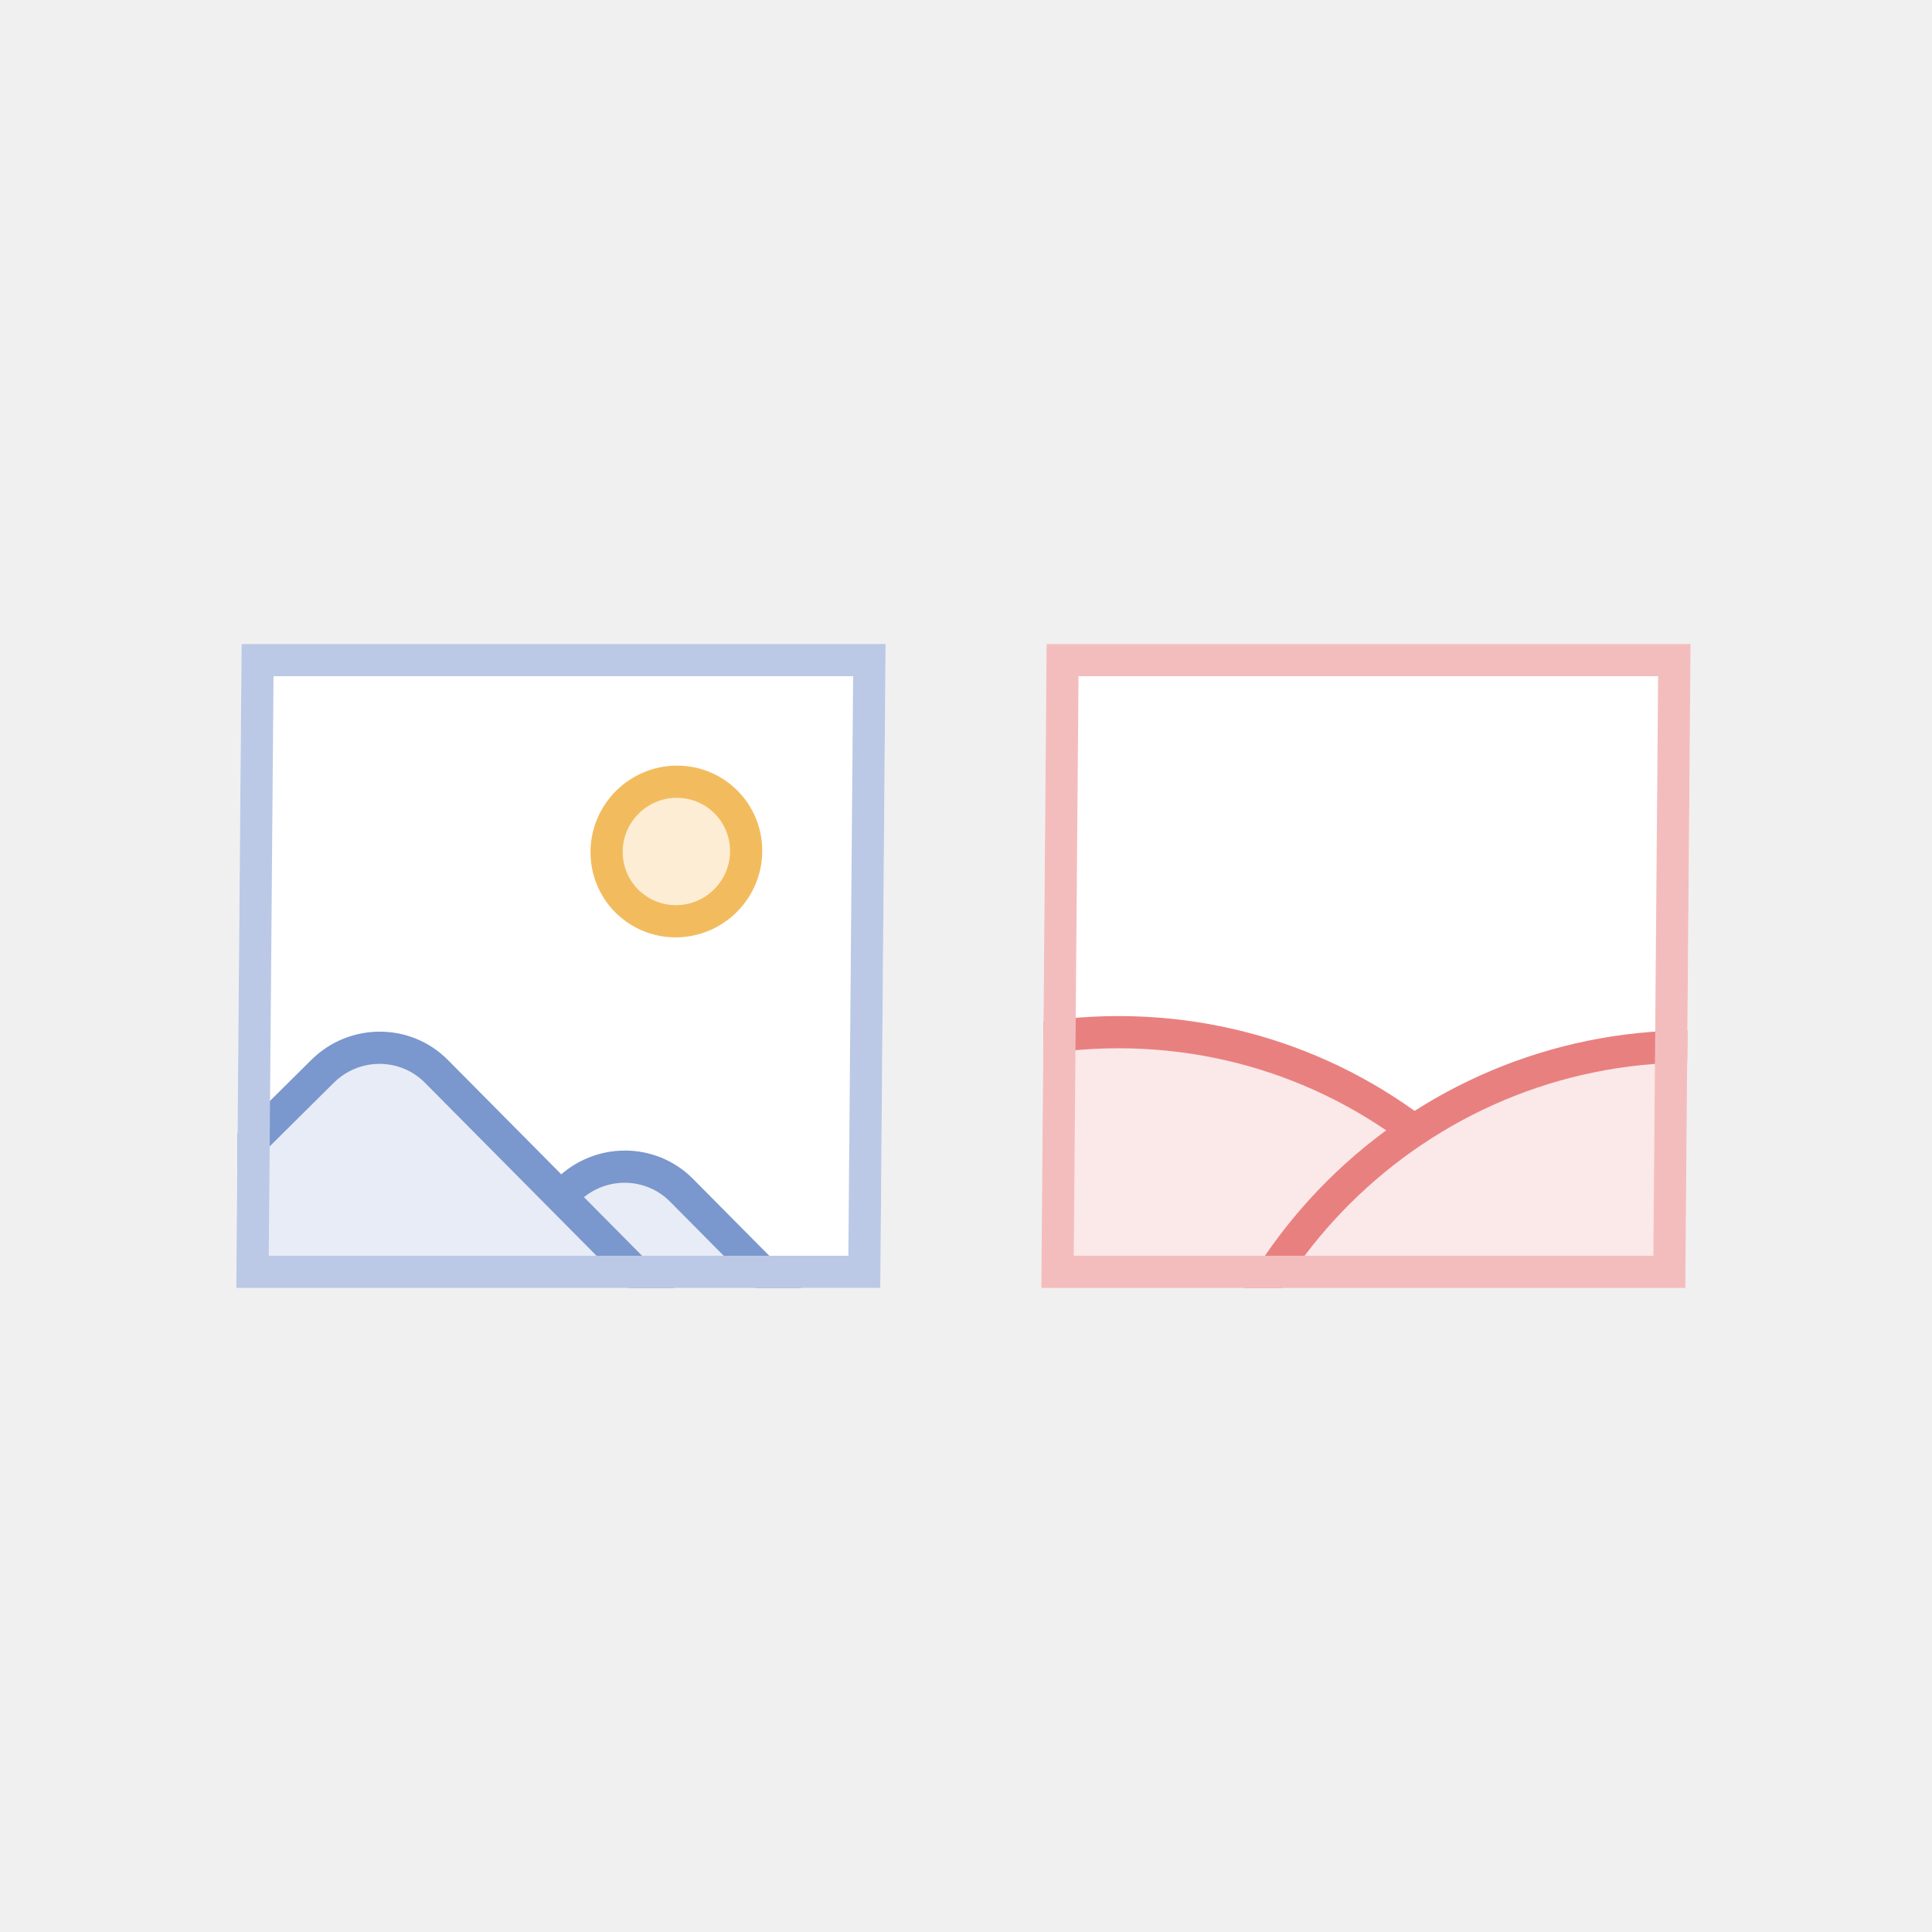
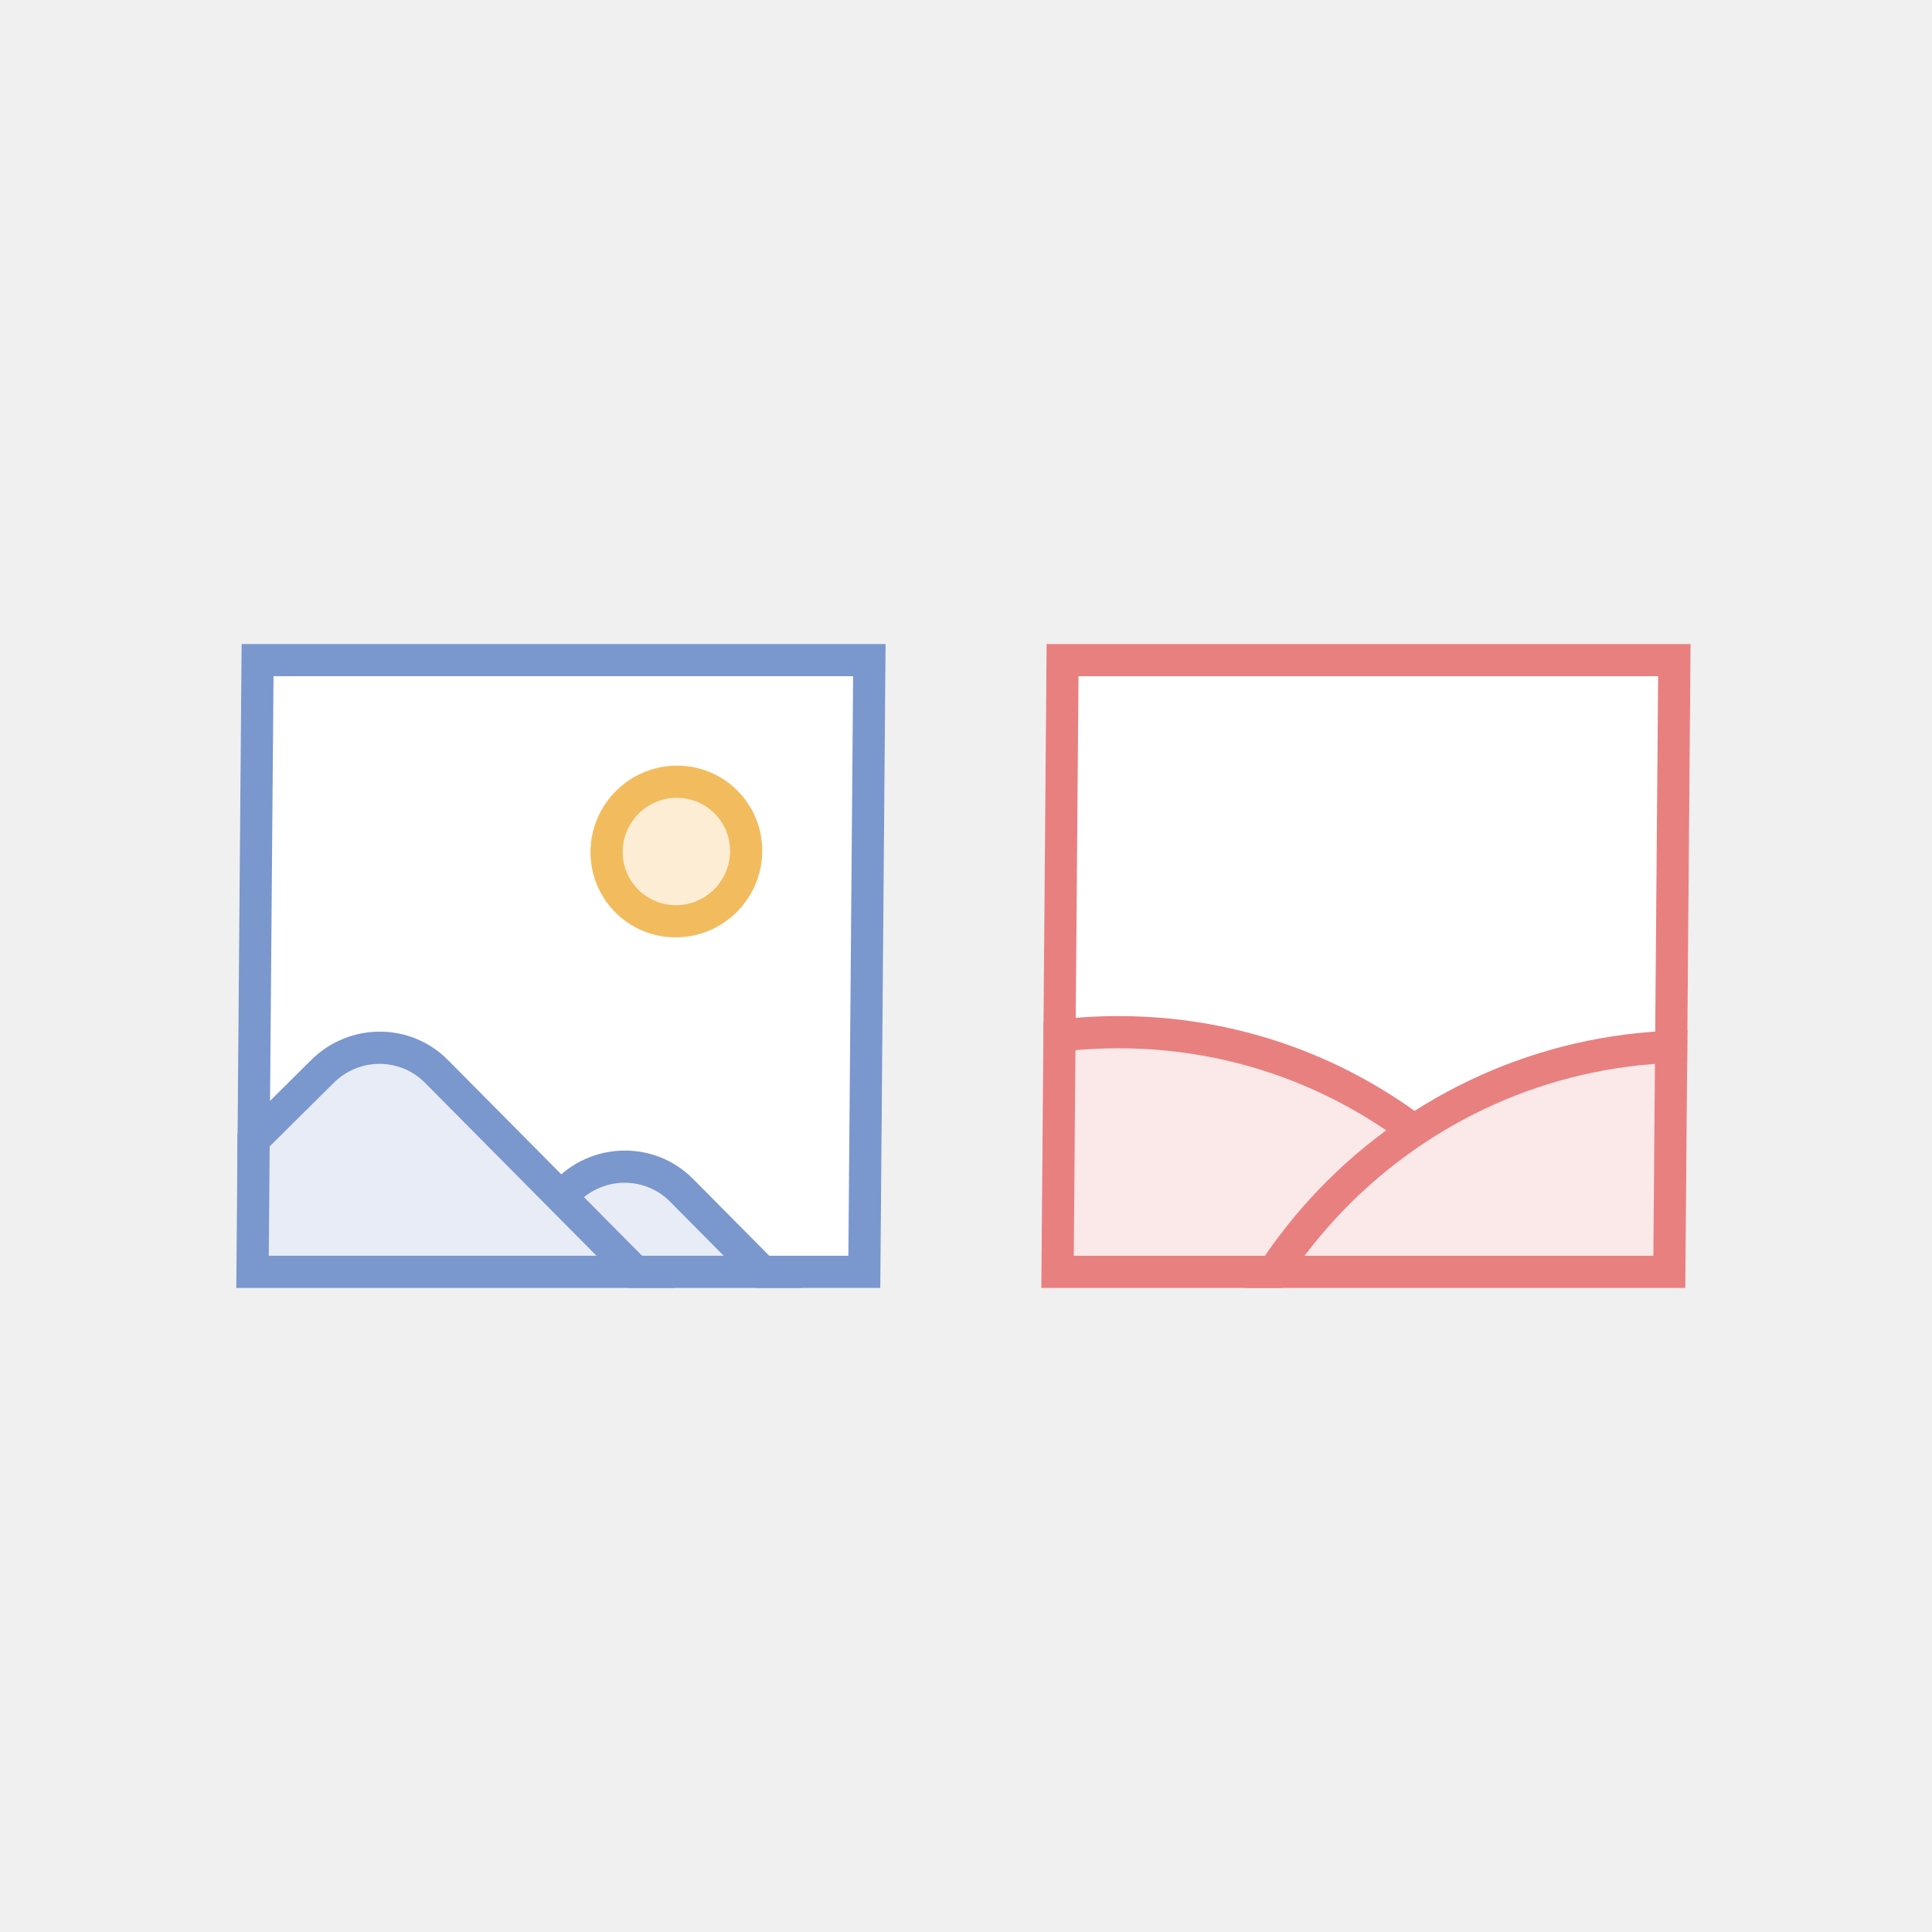
<svg xmlns="http://www.w3.org/2000/svg" width="60" height="60" viewBox="0 0 60 60" fill="none">
-   <g clip-path="url(#clip0_2471_3251)">
+   <g clip-path="url(#clip0_2480_3495)">
    <rect width="20" height="20" transform="matrix(1 0 -0.00820296 0.999966 32.5026 19.9995)" fill="white" />
-     <mask id="mask0_2471_3251" style="mask-type:alpha" maskUnits="userSpaceOnUse" x="32" y="19" width="21" height="21">
+     <mask id="mask0_2480_3495" style="mask-type:alpha" maskUnits="userSpaceOnUse" x="32" y="19" width="21" height="21">
      <rect x="0.496" y="0.5" width="19" height="19" transform="matrix(1 0 -0.00820296 0.999966 32.5067 19.9995)" fill="#F8F8F8" stroke="#B8B8B8" />
    </mask>
-     <g mask="url(#mask0_2471_3251)">
+     <g mask="url(#mask0_2480_3495)">
      <path d="M50 47.443C49.93 55.942 42.984 62.831 34.485 62.831C25.986 62.831 19.152 55.942 19.222 47.443C19.292 38.944 26.238 32.055 34.737 32.055C43.236 32.055 50.069 38.944 50 47.443Z" fill="#FBE8E8" stroke="#E98080" />
      <path d="M67.774 47.887C67.704 56.386 60.758 63.276 52.259 63.276C43.76 63.276 36.926 56.386 36.996 47.887C37.066 39.389 44.012 32.499 52.511 32.499C61.01 32.499 67.844 39.389 67.774 47.887Z" fill="#FBE8E8" stroke="#E98080" />
    </g>
-     <rect x="0.496" y="0.5" width="19" height="19" transform="matrix(1 0 -0.00820296 0.999966 32.5067 19.9995)" stroke="#F4BDBD" />
+     <rect x="0.496" y="0.5" width="19" height="19" transform="matrix(1 0 -0.00820296 0.999966 32.5067 19.9995)" stroke="#E98080" />
    <rect width="20" height="20" transform="matrix(1 0 -0.00820296 0.999966 7.50262 19.9995)" fill="white" />
-     <mask id="mask1_2471_3251" style="mask-type:alpha" maskUnits="userSpaceOnUse" x="7" y="19" width="21" height="21">
+     <mask id="mask1_2480_3495" style="mask-type:alpha" maskUnits="userSpaceOnUse" x="7" y="19" width="21" height="21">
      <rect x="0.496" y="0.5" width="19" height="19" transform="matrix(1 0 -0.00820296 0.999966 7.50673 19.9995)" fill="#F8F8F8" stroke="#B8B8B8" />
    </mask>
-     <g mask="url(#mask1_2471_3251)">
+     <g mask="url(#mask1_2480_3495)">
      <circle r="2.167" transform="matrix(1 0 -0.00820296 0.999966 21.0053 26.4439)" fill="#FCEDD4" stroke="#F2BC5E" />
      <rect x="11.929" y="42.618" width="10.496" height="10.496" rx="2.5" transform="matrix(0.712883 -0.707107 0.701283 0.707107 -26.462 20.9176)" fill="#E7ECF6" stroke="#7A97CE" />
      <rect x="4.317" y="38.925" width="10.496" height="15.164" rx="2.5" transform="matrix(0.712883 -0.707107 0.701283 0.707107 -26.0581 14.4537)" fill="#E7ECF6" stroke="#7A97CE" />
    </g>
-     <rect x="0.496" y="0.5" width="19" height="19" transform="matrix(1 0 -0.00820296 0.999966 7.50673 19.9995)" stroke="#BBC9E6" />
+     <rect x="0.496" y="0.5" width="19" height="19" transform="matrix(1 0 -0.00820296 0.999966 7.50673 19.9995)" stroke="#7A97CE" />
  </g>
  <defs>
-     <clipPath id="clip0_2471_3251">
+     <clipPath id="clip0_2480_3495">
      <rect width="60" height="60" fill="white" />
    </clipPath>
  </defs>
</svg>
